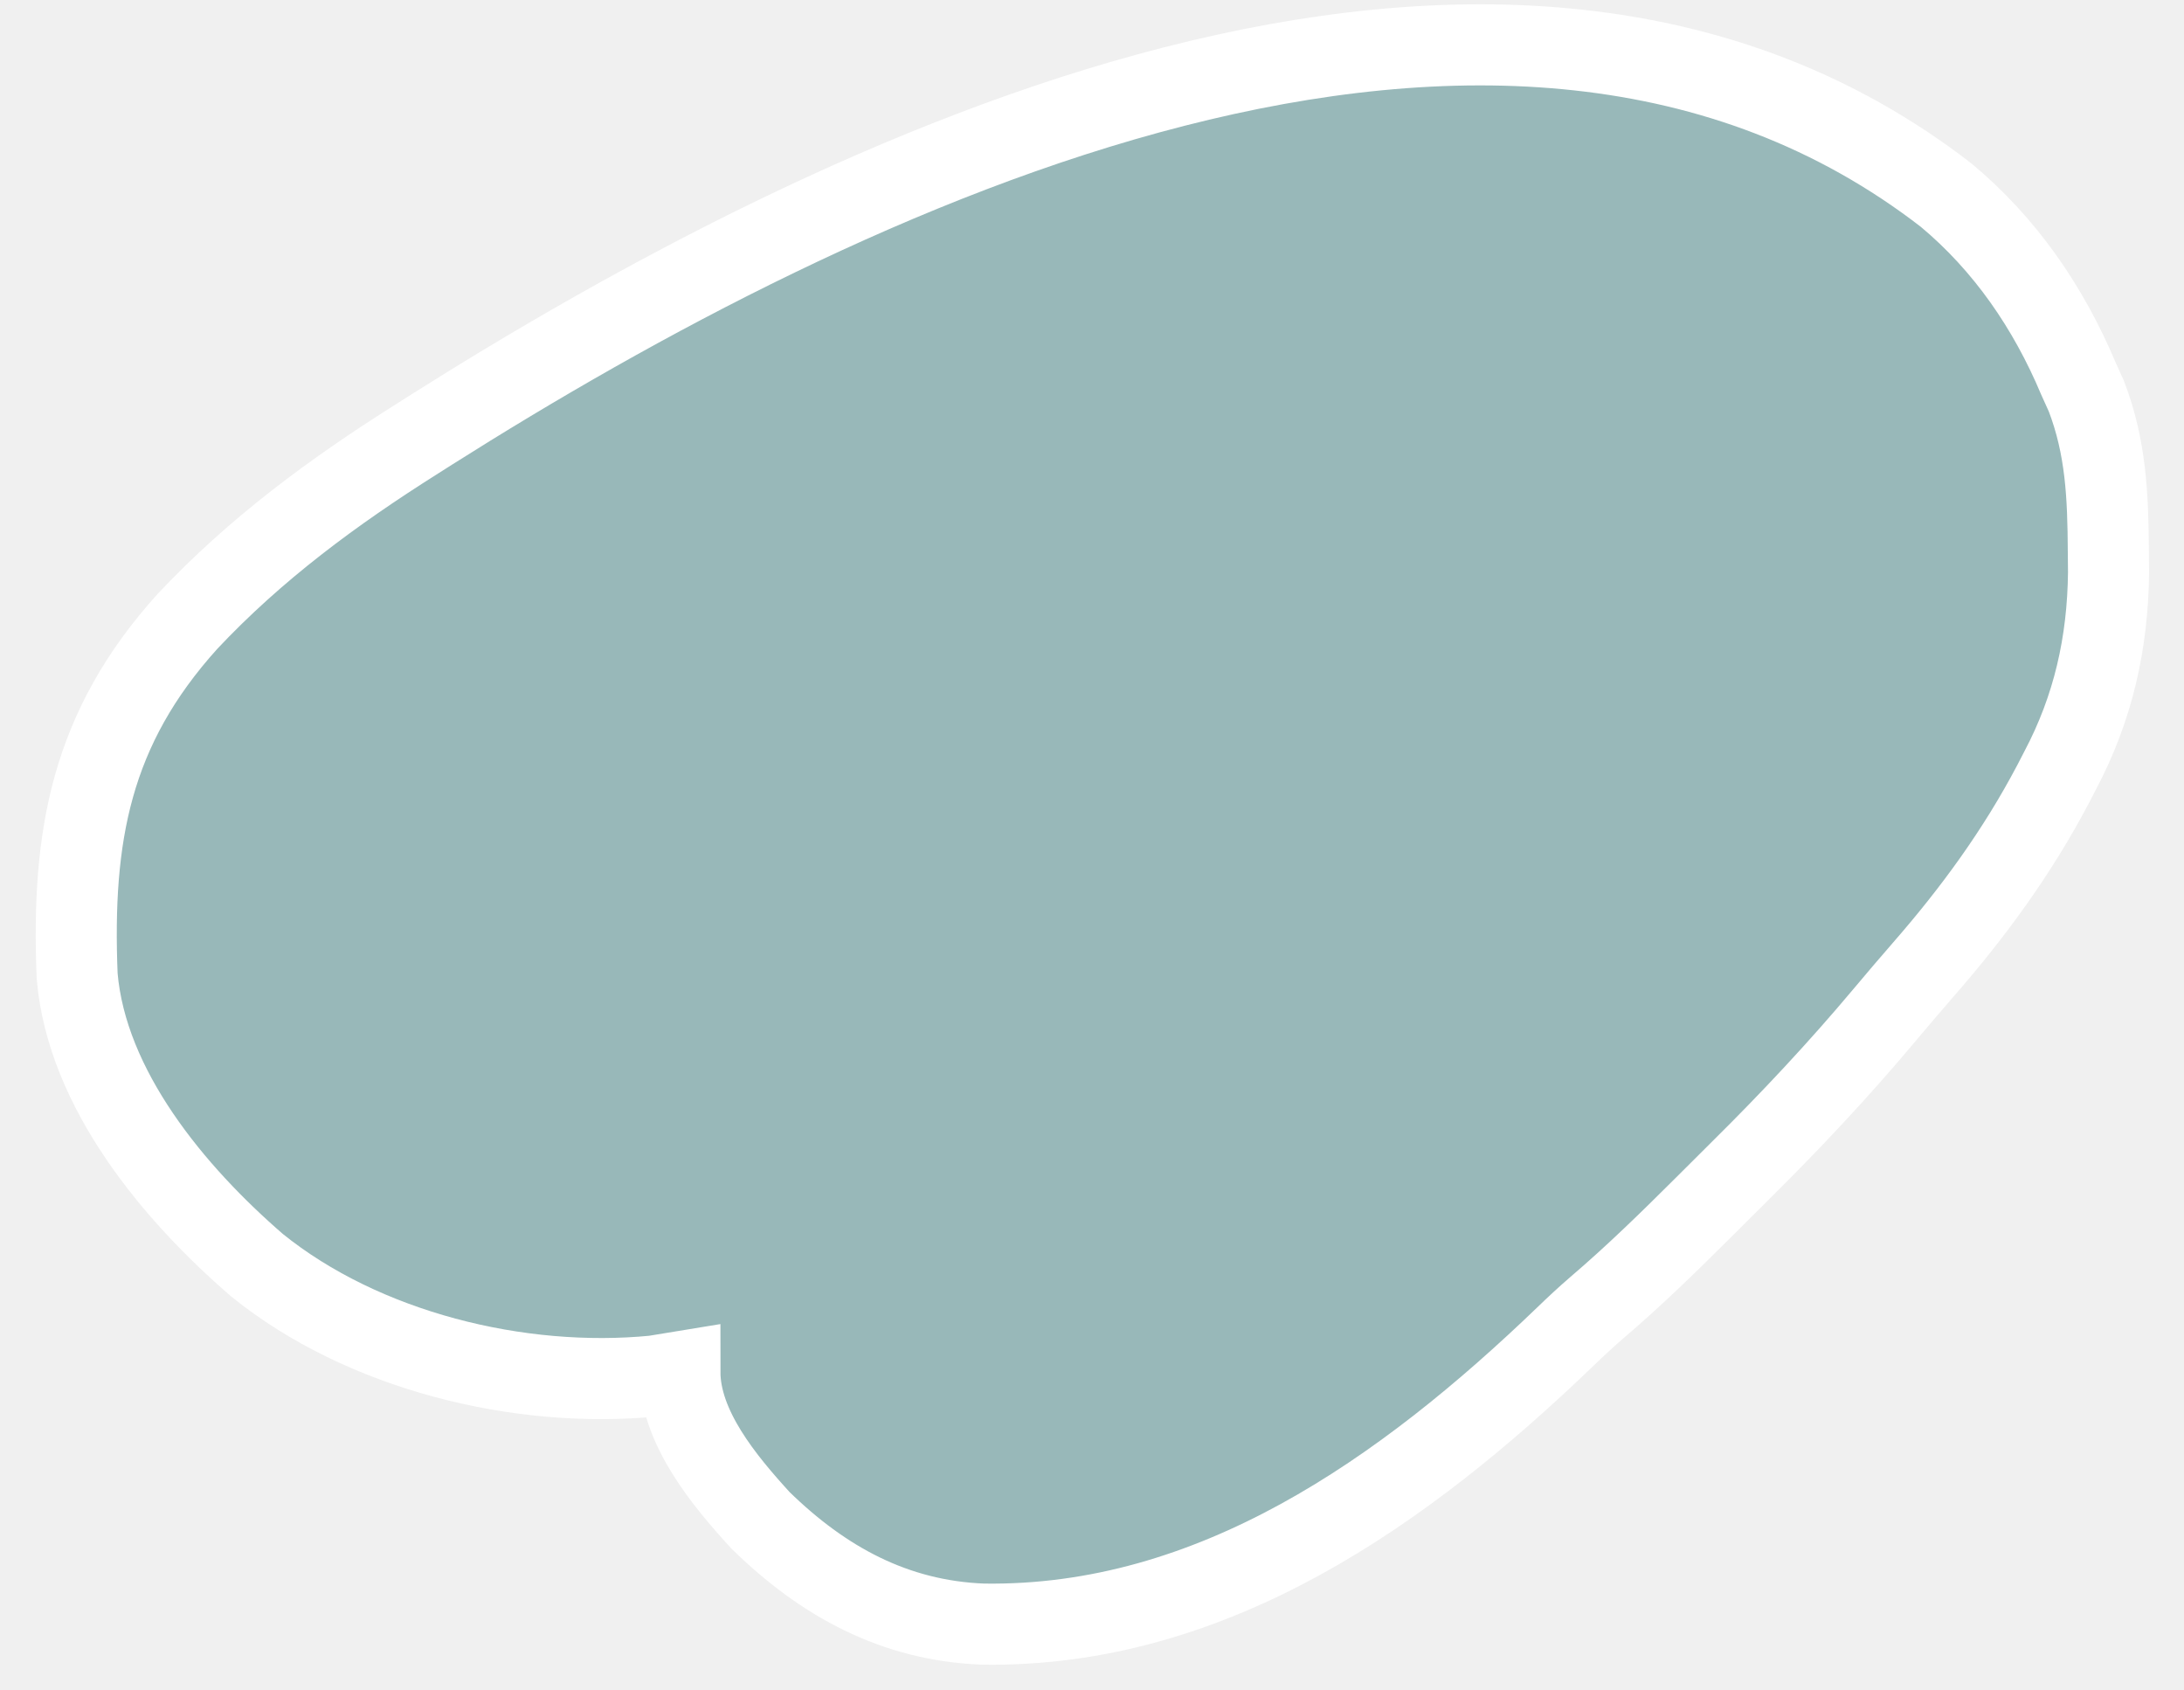
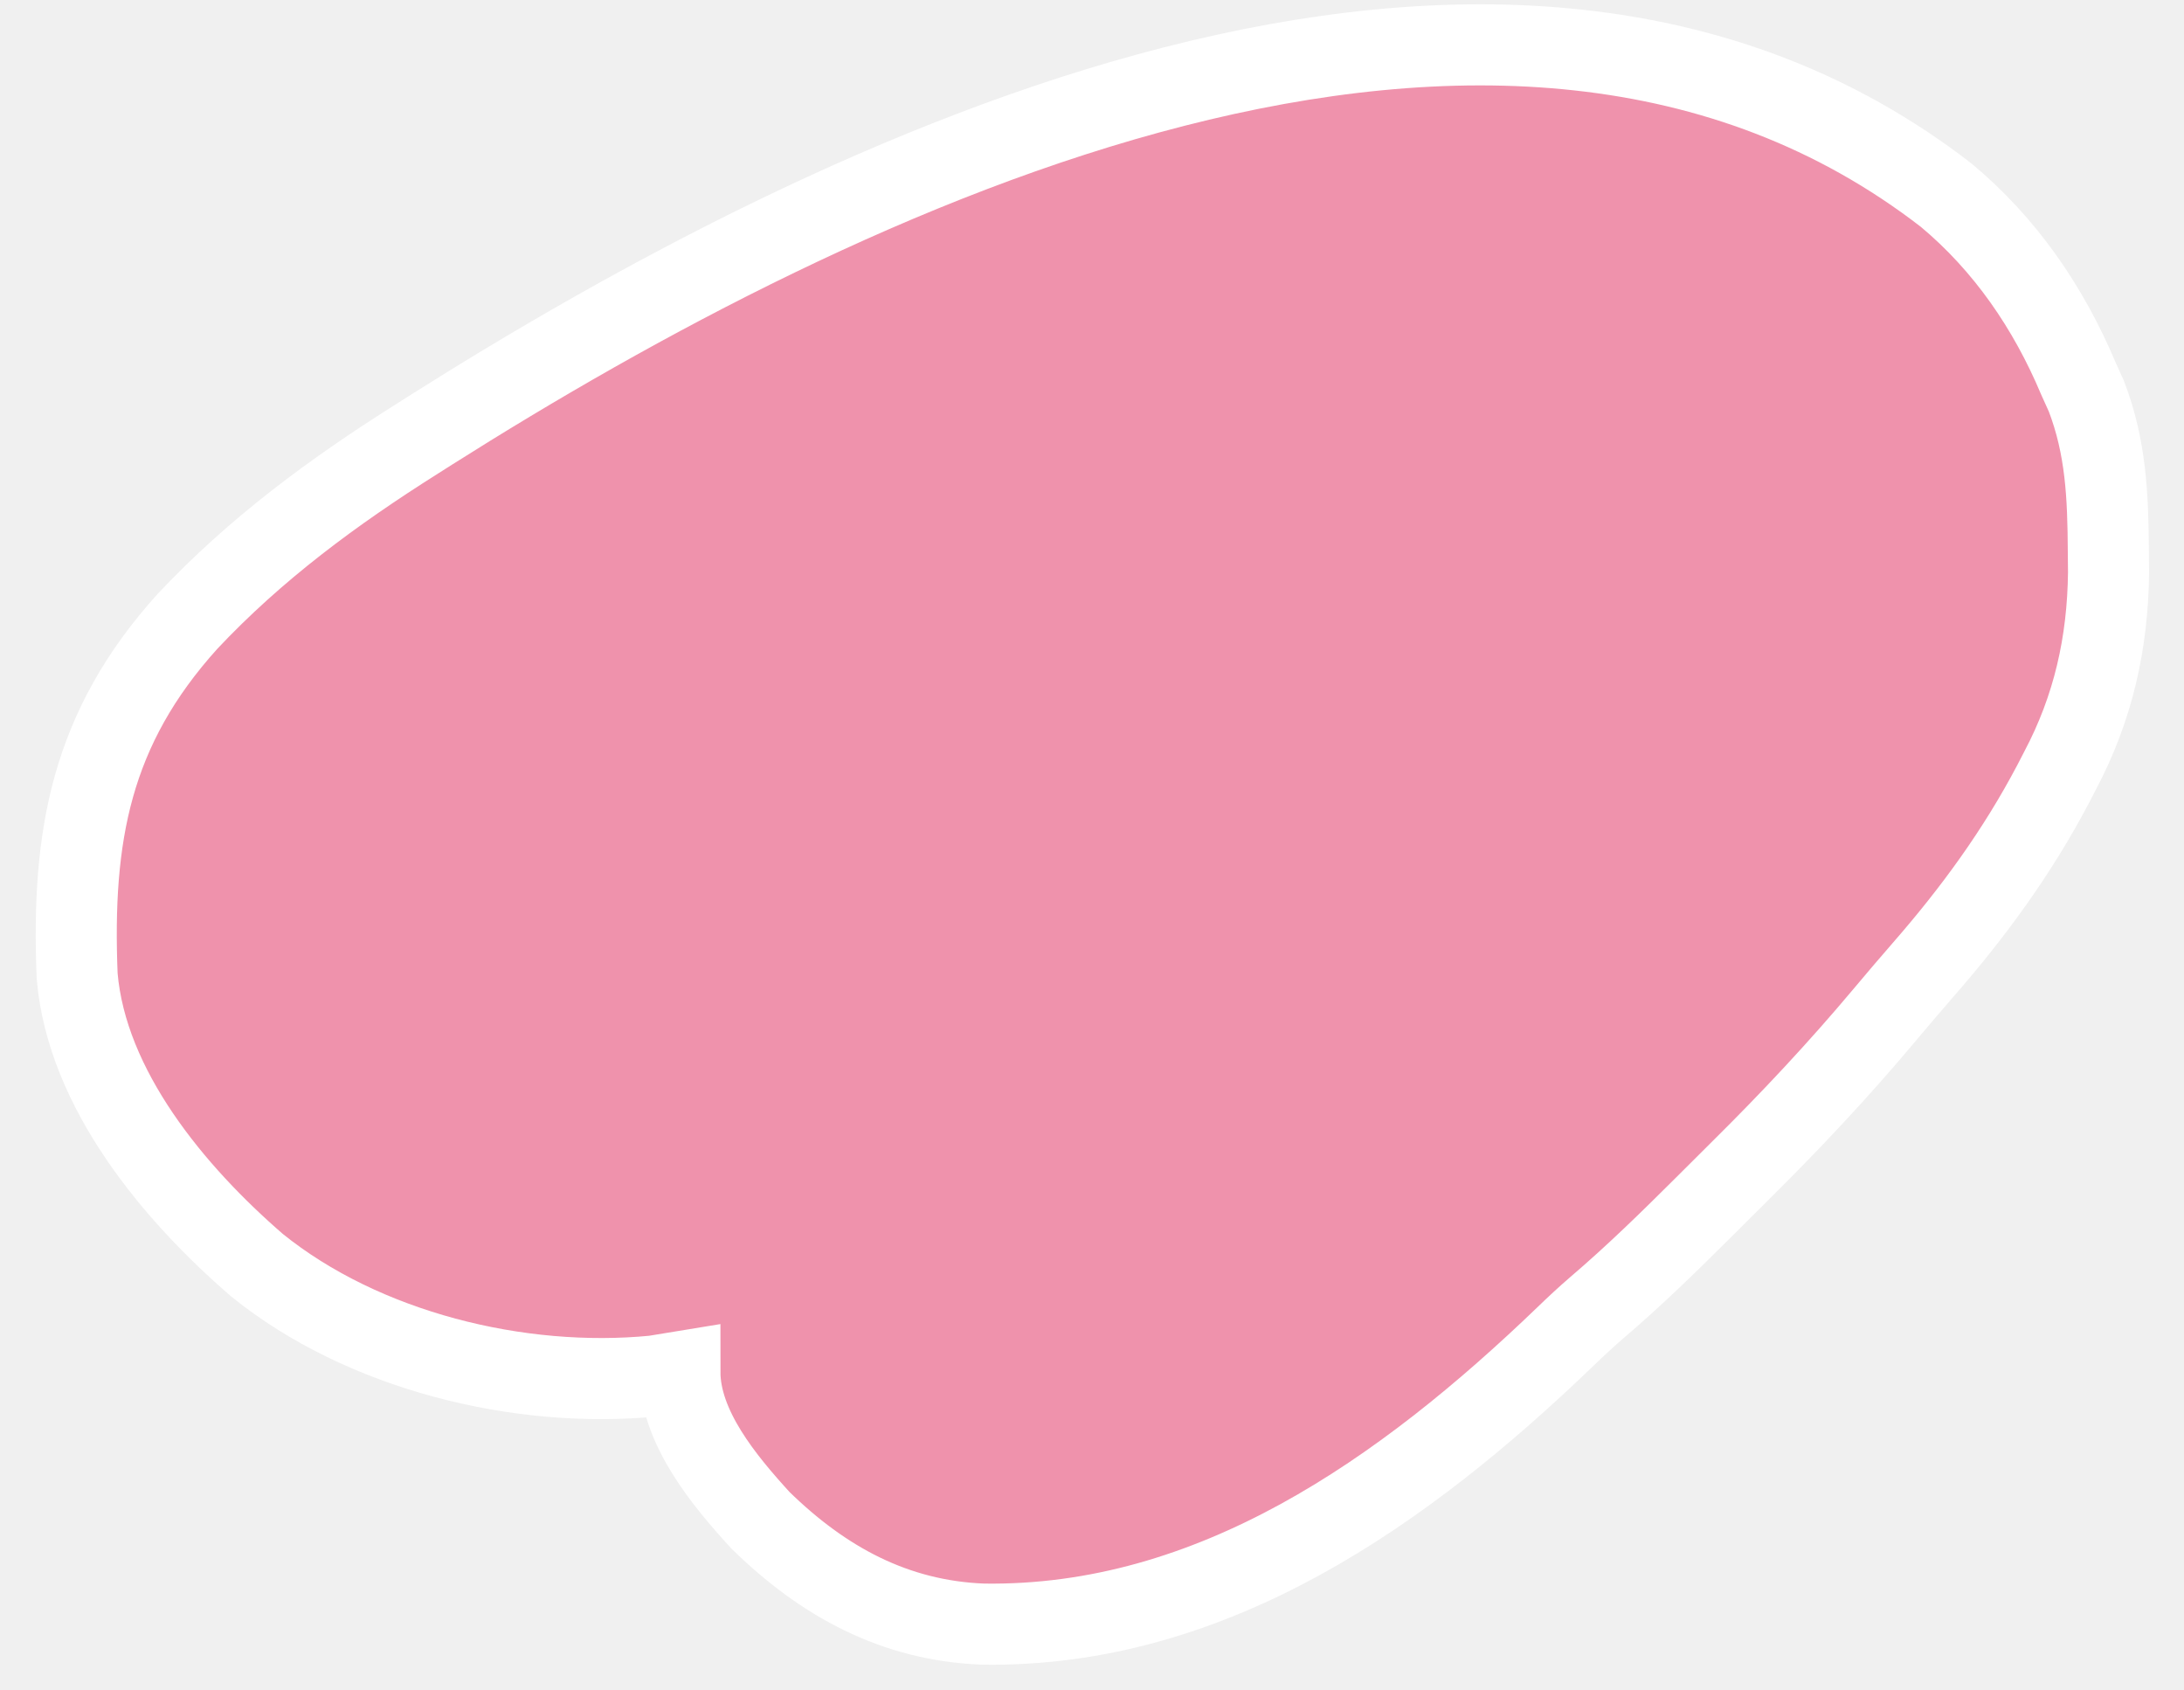
<svg xmlns="http://www.w3.org/2000/svg" version="1.1" width="300" height="232" viewBox="-8 -8 316 250">
-   <path d="M0 0 C8.752 7.293 15.14 16.64 19.547 27.102 C19.94 27.972 20.333 28.842 20.738 29.738 C23.653 37.344 23.934 44.582 23.984 52.664 C23.994 53.704 24.005 54.745 24.015 55.817 C23.899 66.263 21.751 75.852 16.859 85.102 C16.51 85.777 16.16 86.453 15.8 87.15 C10.503 97.194 4.041 106.054 -3.405 114.583 C-5.343 116.811 -7.261 119.055 -9.156 121.321 C-15.902 129.36 -22.995 136.93 -30.455 144.309 C-32.222 146.057 -33.98 147.814 -35.738 149.572 C-40.951 154.769 -46.18 159.883 -51.784 164.662 C-53.365 166.025 -54.876 167.432 -56.375 168.883 C-80.199 191.785 -108.577 211.948 -142.586 211.438 C-155.644 210.933 -166.225 205.165 -175.512 196.09 C-180.852 190.245 -187.453 182.35 -187.453 174.102 C-188.711 174.308 -189.969 174.514 -191.266 174.727 C-211.208 176.678 -234.321 171.026 -250.039 158.336 C-262.33 147.719 -275.253 132.292 -276.673 115.506 C-277.507 94.854 -274.656 78.885 -260.328 63.039 C-250.284 52.353 -238.818 43.896 -226.453 36.102 C-225.772 35.669 -225.09 35.236 -224.388 34.79 C-163.941 -3.433 -65.991 -51.069 0 0 Z " fill="#98b8b9" stroke="#ffffff" stroke-width="12" transform="translate(276.4531,20.89844)" />
+   <path d="M0 0 C8.752 7.293 15.14 16.64 19.547 27.102 C19.94 27.972 20.333 28.842 20.738 29.738 C23.653 37.344 23.934 44.582 23.984 52.664 C23.994 53.704 24.005 54.745 24.015 55.817 C23.899 66.263 21.751 75.852 16.859 85.102 C16.51 85.777 16.16 86.453 15.8 87.15 C10.503 97.194 4.041 106.054 -3.405 114.583 C-5.343 116.811 -7.261 119.055 -9.156 121.321 C-15.902 129.36 -22.995 136.93 -30.455 144.309 C-32.222 146.057 -33.98 147.814 -35.738 149.572 C-40.951 154.769 -46.18 159.883 -51.784 164.662 C-53.365 166.025 -54.876 167.432 -56.375 168.883 C-80.199 191.785 -108.577 211.948 -142.586 211.438 C-155.644 210.933 -166.225 205.165 -175.512 196.09 C-180.852 190.245 -187.453 182.35 -187.453 174.102 C-188.711 174.308 -189.969 174.514 -191.266 174.727 C-211.208 176.678 -234.321 171.026 -250.039 158.336 C-262.33 147.719 -275.253 132.292 -276.673 115.506 C-277.507 94.854 -274.656 78.885 -260.328 63.039 C-250.284 52.353 -238.818 43.896 -226.453 36.102 C-225.772 35.669 -225.09 35.236 -224.388 34.79 C-163.941 -3.433 -65.991 -51.069 0 0 Z " fill="#ef92ac" stroke="#ffffff" stroke-width="12" transform="translate(276.4531,20.89844)" />
</svg>
